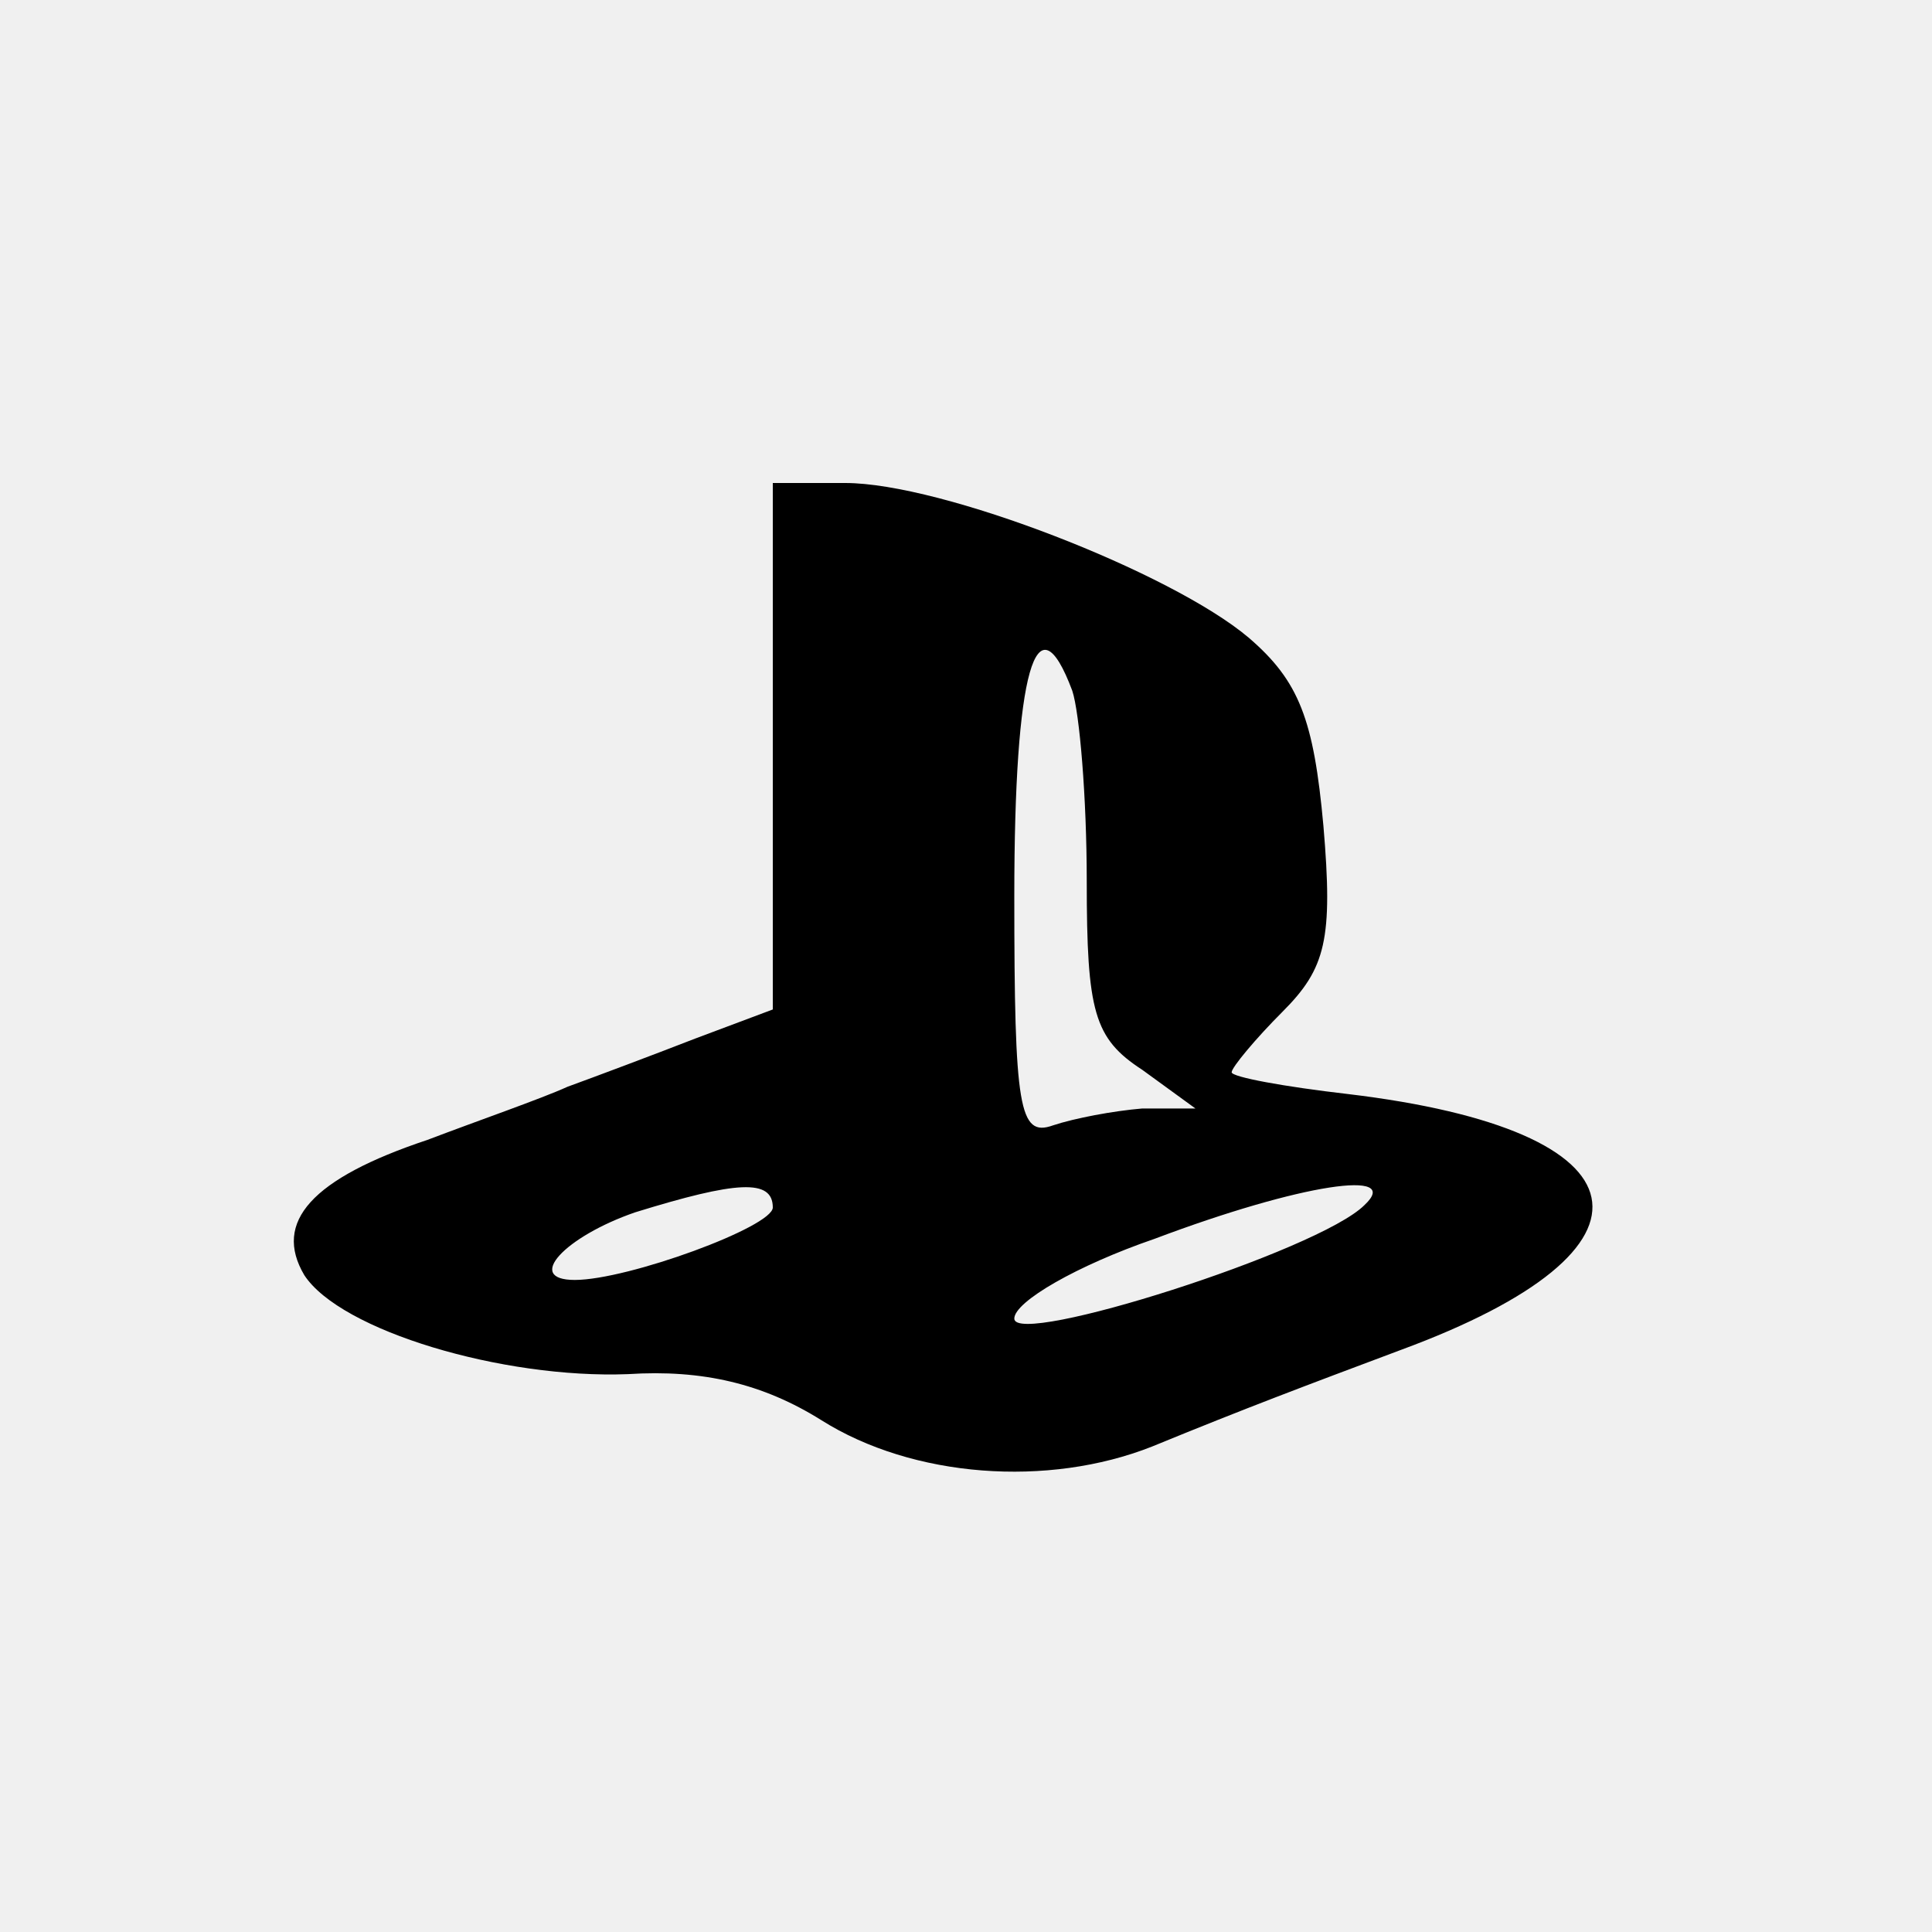
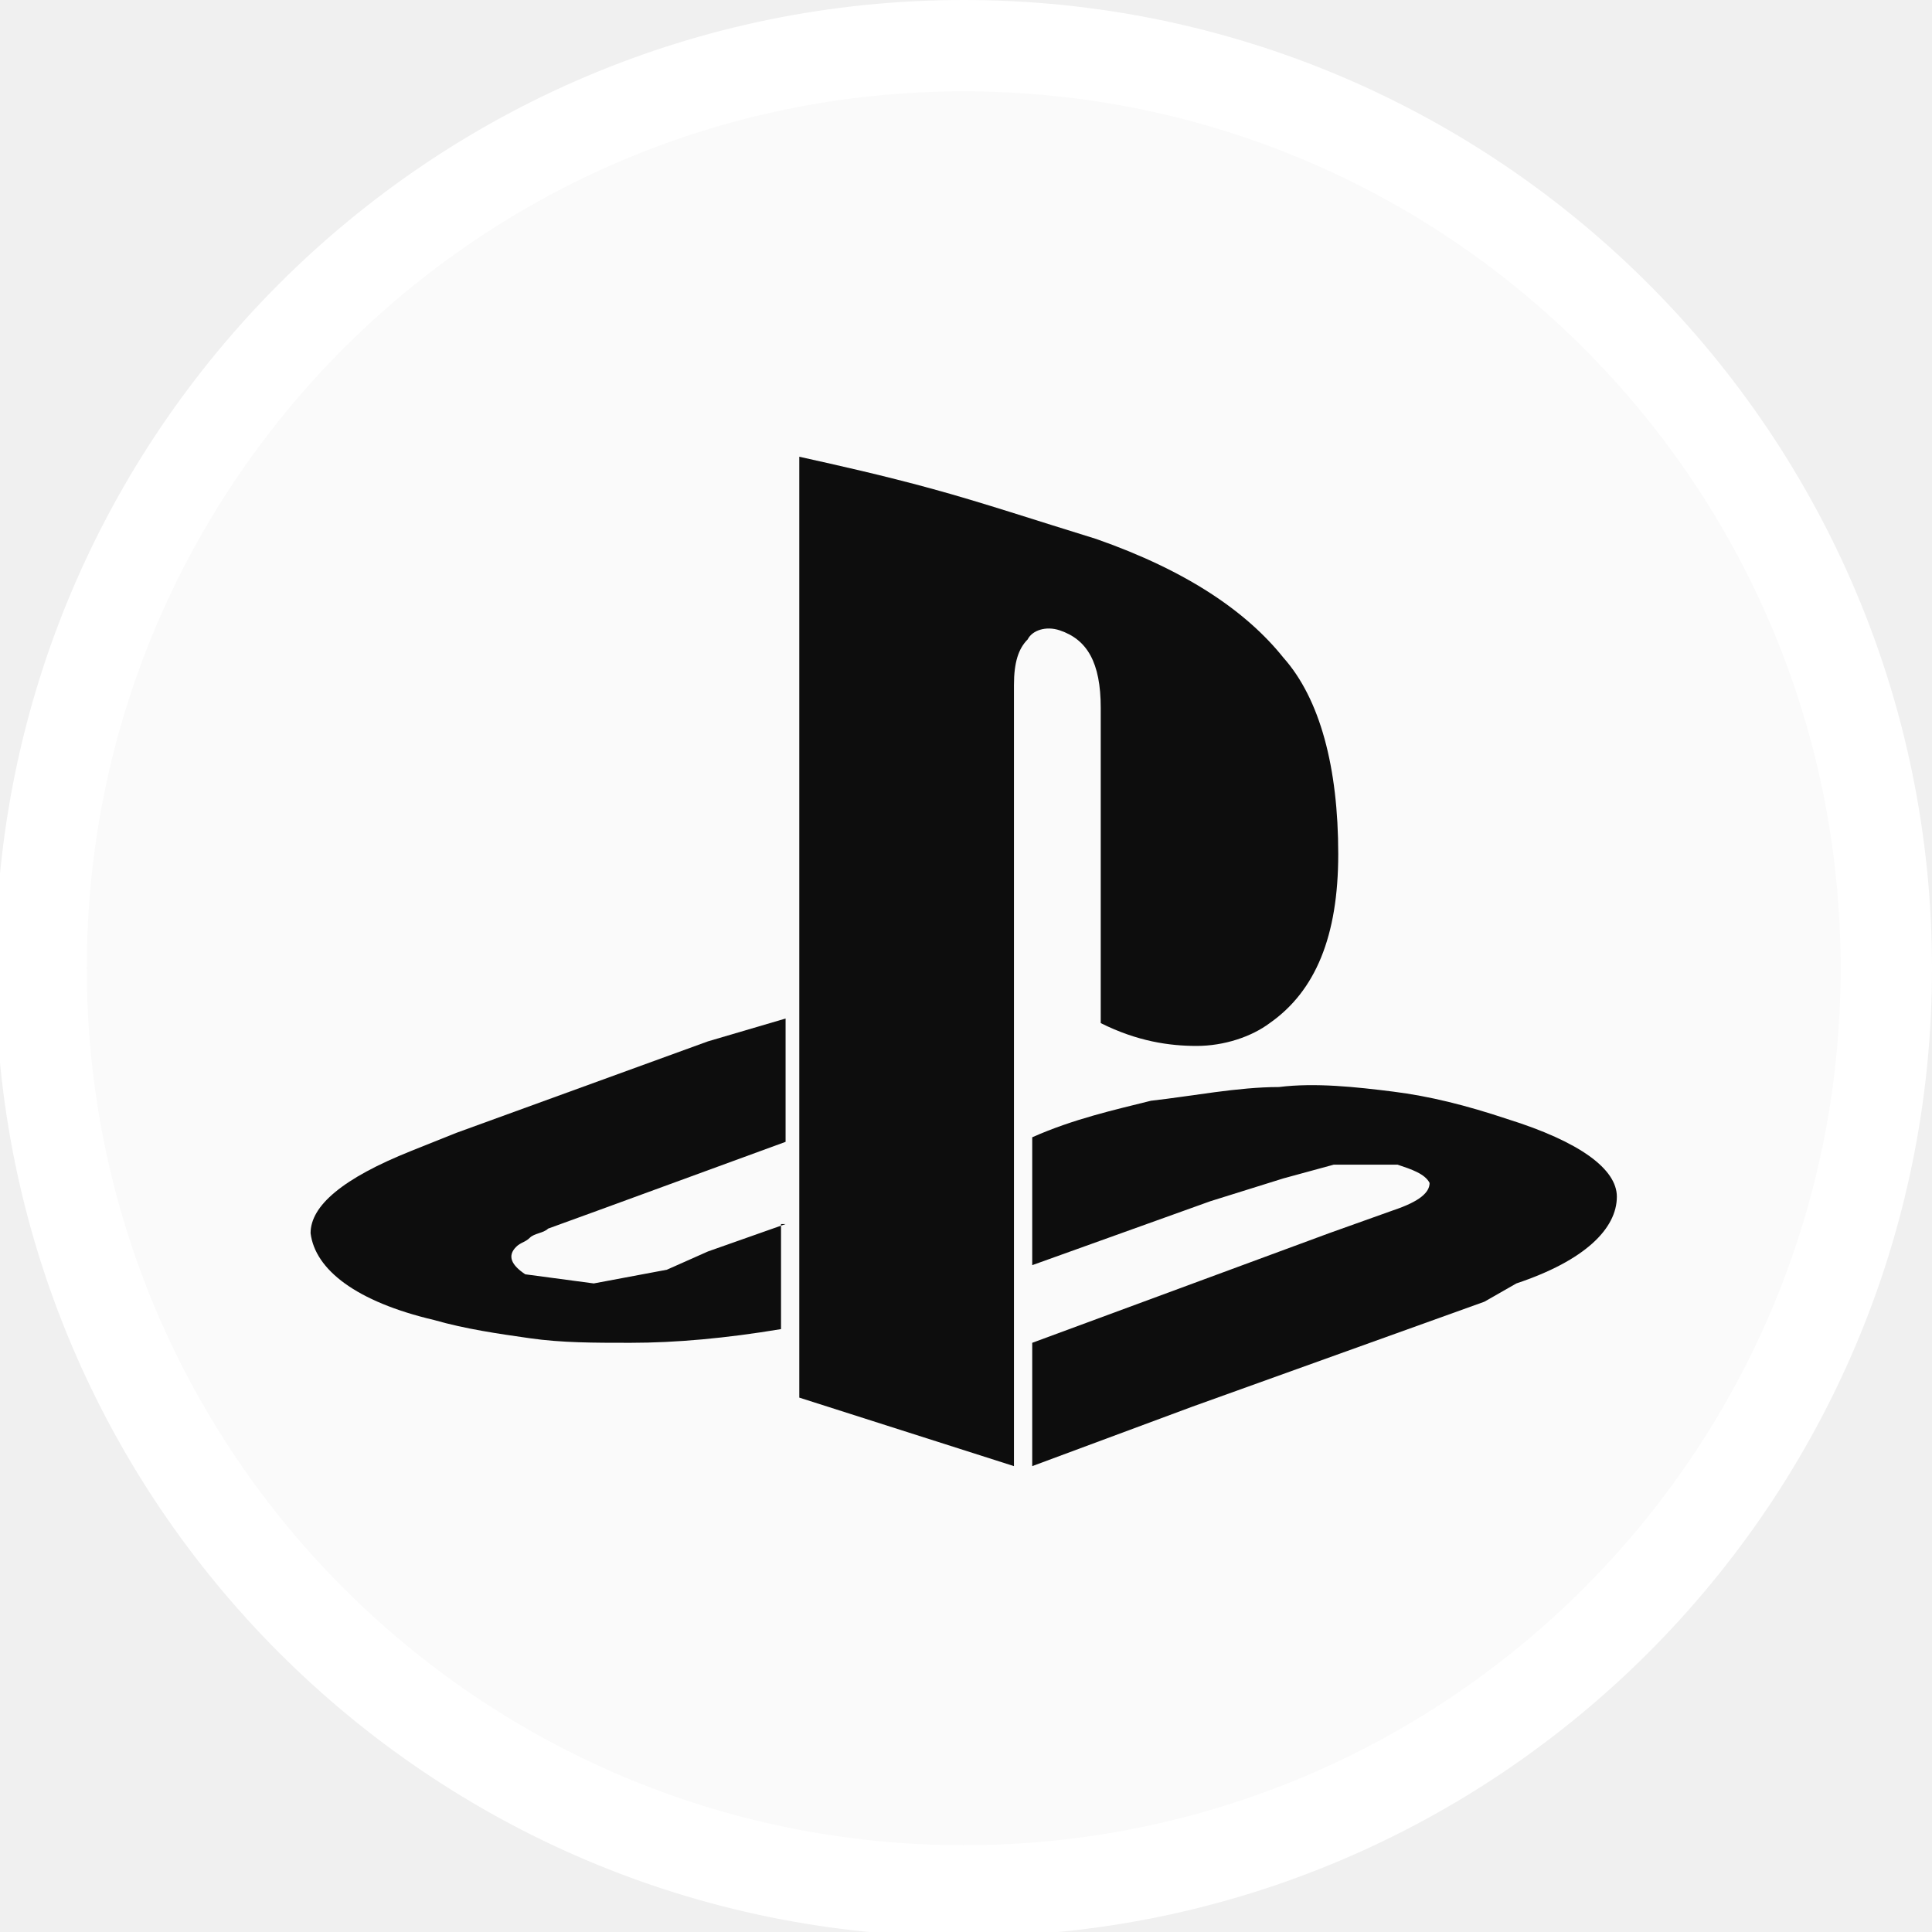
- <svg xmlns="http://www.w3.org/2000/svg" version="1.0" width="80pt" height="80pt" viewBox="0 0 80 80" preserveAspectRatio="xMidYMid meet">
-   <g transform="translate(0,80) scale(0.1,-0.1)" fill="#000000" stroke="none">
-     <path d="M320 491 l0 -109 -32 -12 c-18 -7 -42 -16 -53 -20 -11 -5 -37 -14 -58 -22 -48 -16 -64 -34 -51 -56 15 -23 82 -43 134 -41 31 2 56 -4 80 -19 38 -24 94 -28 137 -11 39 16 63 25 103 40 114 42 104 91 -22 106 -26 3 -48 7 -48 9 0 2 10 14 21 25 18 18 21 30 17 77 -4 44 -10 60 -31 78 -32 27 -127 64 -167 64 l-30 0 0 -109z m124 23 c3 -9 6 -44 6 -79 0 -54 3 -65 23 -78 l22 -16 -22 0 c-12 -1 -28 -4 -37 -7 -14 -5 -16 7 -16 95 0 93 9 125 24 85z m-124 -214 c0 -8 -60 -30 -82 -30 -21 0 -4 18 25 28 42 13 57 14 57 2z m245 1 c-19 -19 -145 -59 -145 -47 0 7 26 22 58 33 61 23 103 29 87 14z" />
+ <svg xmlns="http://www.w3.org/2000/svg" version="1.1" id="Layer_1" x="0px" y="0px" width="42.3px" height="42.3px" viewBox="-689.8 522.1 42.3 42.3" style="enable-background:new -689.8 522.1 42.3 42.3;" xml:space="preserve">
+   <style type="text/css">
+ 	.st0{fill:#FAFAFA;}
+ 	.st1{fill:#FFFFFF;}
+ 	.st2{fill:#0D0D0D;}
+ </style>
+   <g>
+     <g>
+       <circle class="st0" cx="-668.7" cy="543.3" r="20.2" />
+       <path class="st1" d="M-668.7,564.5c-11.7,0-21.2-9.5-21.2-21.2c0-11.7,9.5-21.2,21.2-21.2c11.7,0,21.2,9.5,21.2,21.2    C-647.5,555-657,564.5-668.7,564.5z M-668.7,524.1c-10.6,0-19.2,8.6-19.2,19.2s8.6,19.2,19.2,19.2s19.2-8.6,19.2-19.2    S-658.1,524.1-668.7,524.1z" />
+     </g>
+     <g>
+       <g>
+         <path class="st2" d="M-667.6,549.9v-2.8v-3.5v-6.5c0-0.5,0.1-0.8,0.3-1c0.1-0.2,0.4-0.3,0.7-0.2c0.6,0.2,0.9,0.7,0.9,1.7v6.9     c0.8,0.4,1.5,0.5,2.1,0.5c0.6,0,1.2-0.2,1.6-0.5c1-0.7,1.5-1.9,1.5-3.7c0-1.9-0.4-3.4-1.2-4.3c-0.8-1-2.1-1.9-4.1-2.6     c-1.3-0.4-2.5-0.8-3.6-1.1c-1.1-0.3-2-0.5-2.9-0.7v12.2h0v2.7l0,0v1.7h0v2.5c0,0,0,0,0,0v1.5l4.7,1.5v-3.6h0V549.9z" />
+       </g>
+       <g>
+         <path class="st2" d="M-672.6,548.9l-1.7,0.6l-0.9,0.4l-1.6,0.3l-1.5-0.2c-0.3-0.2-0.4-0.4-0.2-0.6c0.1-0.1,0.2-0.1,0.3-0.2     c0.1-0.1,0.3-0.1,0.4-0.2l1.1-0.4l4.1-1.5v-2.7l-1.7,0.5l-5.5,2l-1,0.4c-1.5,0.6-2.2,1.2-2.2,1.8c0.1,0.8,1,1.5,2.7,1.9     c0.7,0.2,1.4,0.3,2.1,0.4c0.7,0.1,1.4,0.1,2.2,0.1c1,0,2.1-0.1,3.3-0.3V548.9z" />
+       </g>
+       <g>
+         <path class="st2" d="M-656.8,546.6c-0.9-0.3-1.7-0.5-2.5-0.6c-0.8-0.1-1.7-0.2-2.5-0.1c-0.9,0-1.9,0.2-2.8,0.3     c-0.8,0.2-1.7,0.4-2.6,0.8v2.8l3.9-1.4l1.6-0.5l1.1-0.3l1.4,0c0.3,0.1,0.6,0.2,0.7,0.4c0,0.2-0.2,0.4-0.8,0.6l-1.4,0.5l-6.5,2.4     v2.7l3.5-1.3l6.4-2.3l0.7-0.4c1.5-0.5,2.2-1.2,2.2-1.9C-654.4,547.7-655.2,547.1-656.8,546.6z" />
+       </g>
+     </g>
  </g>
</svg>
